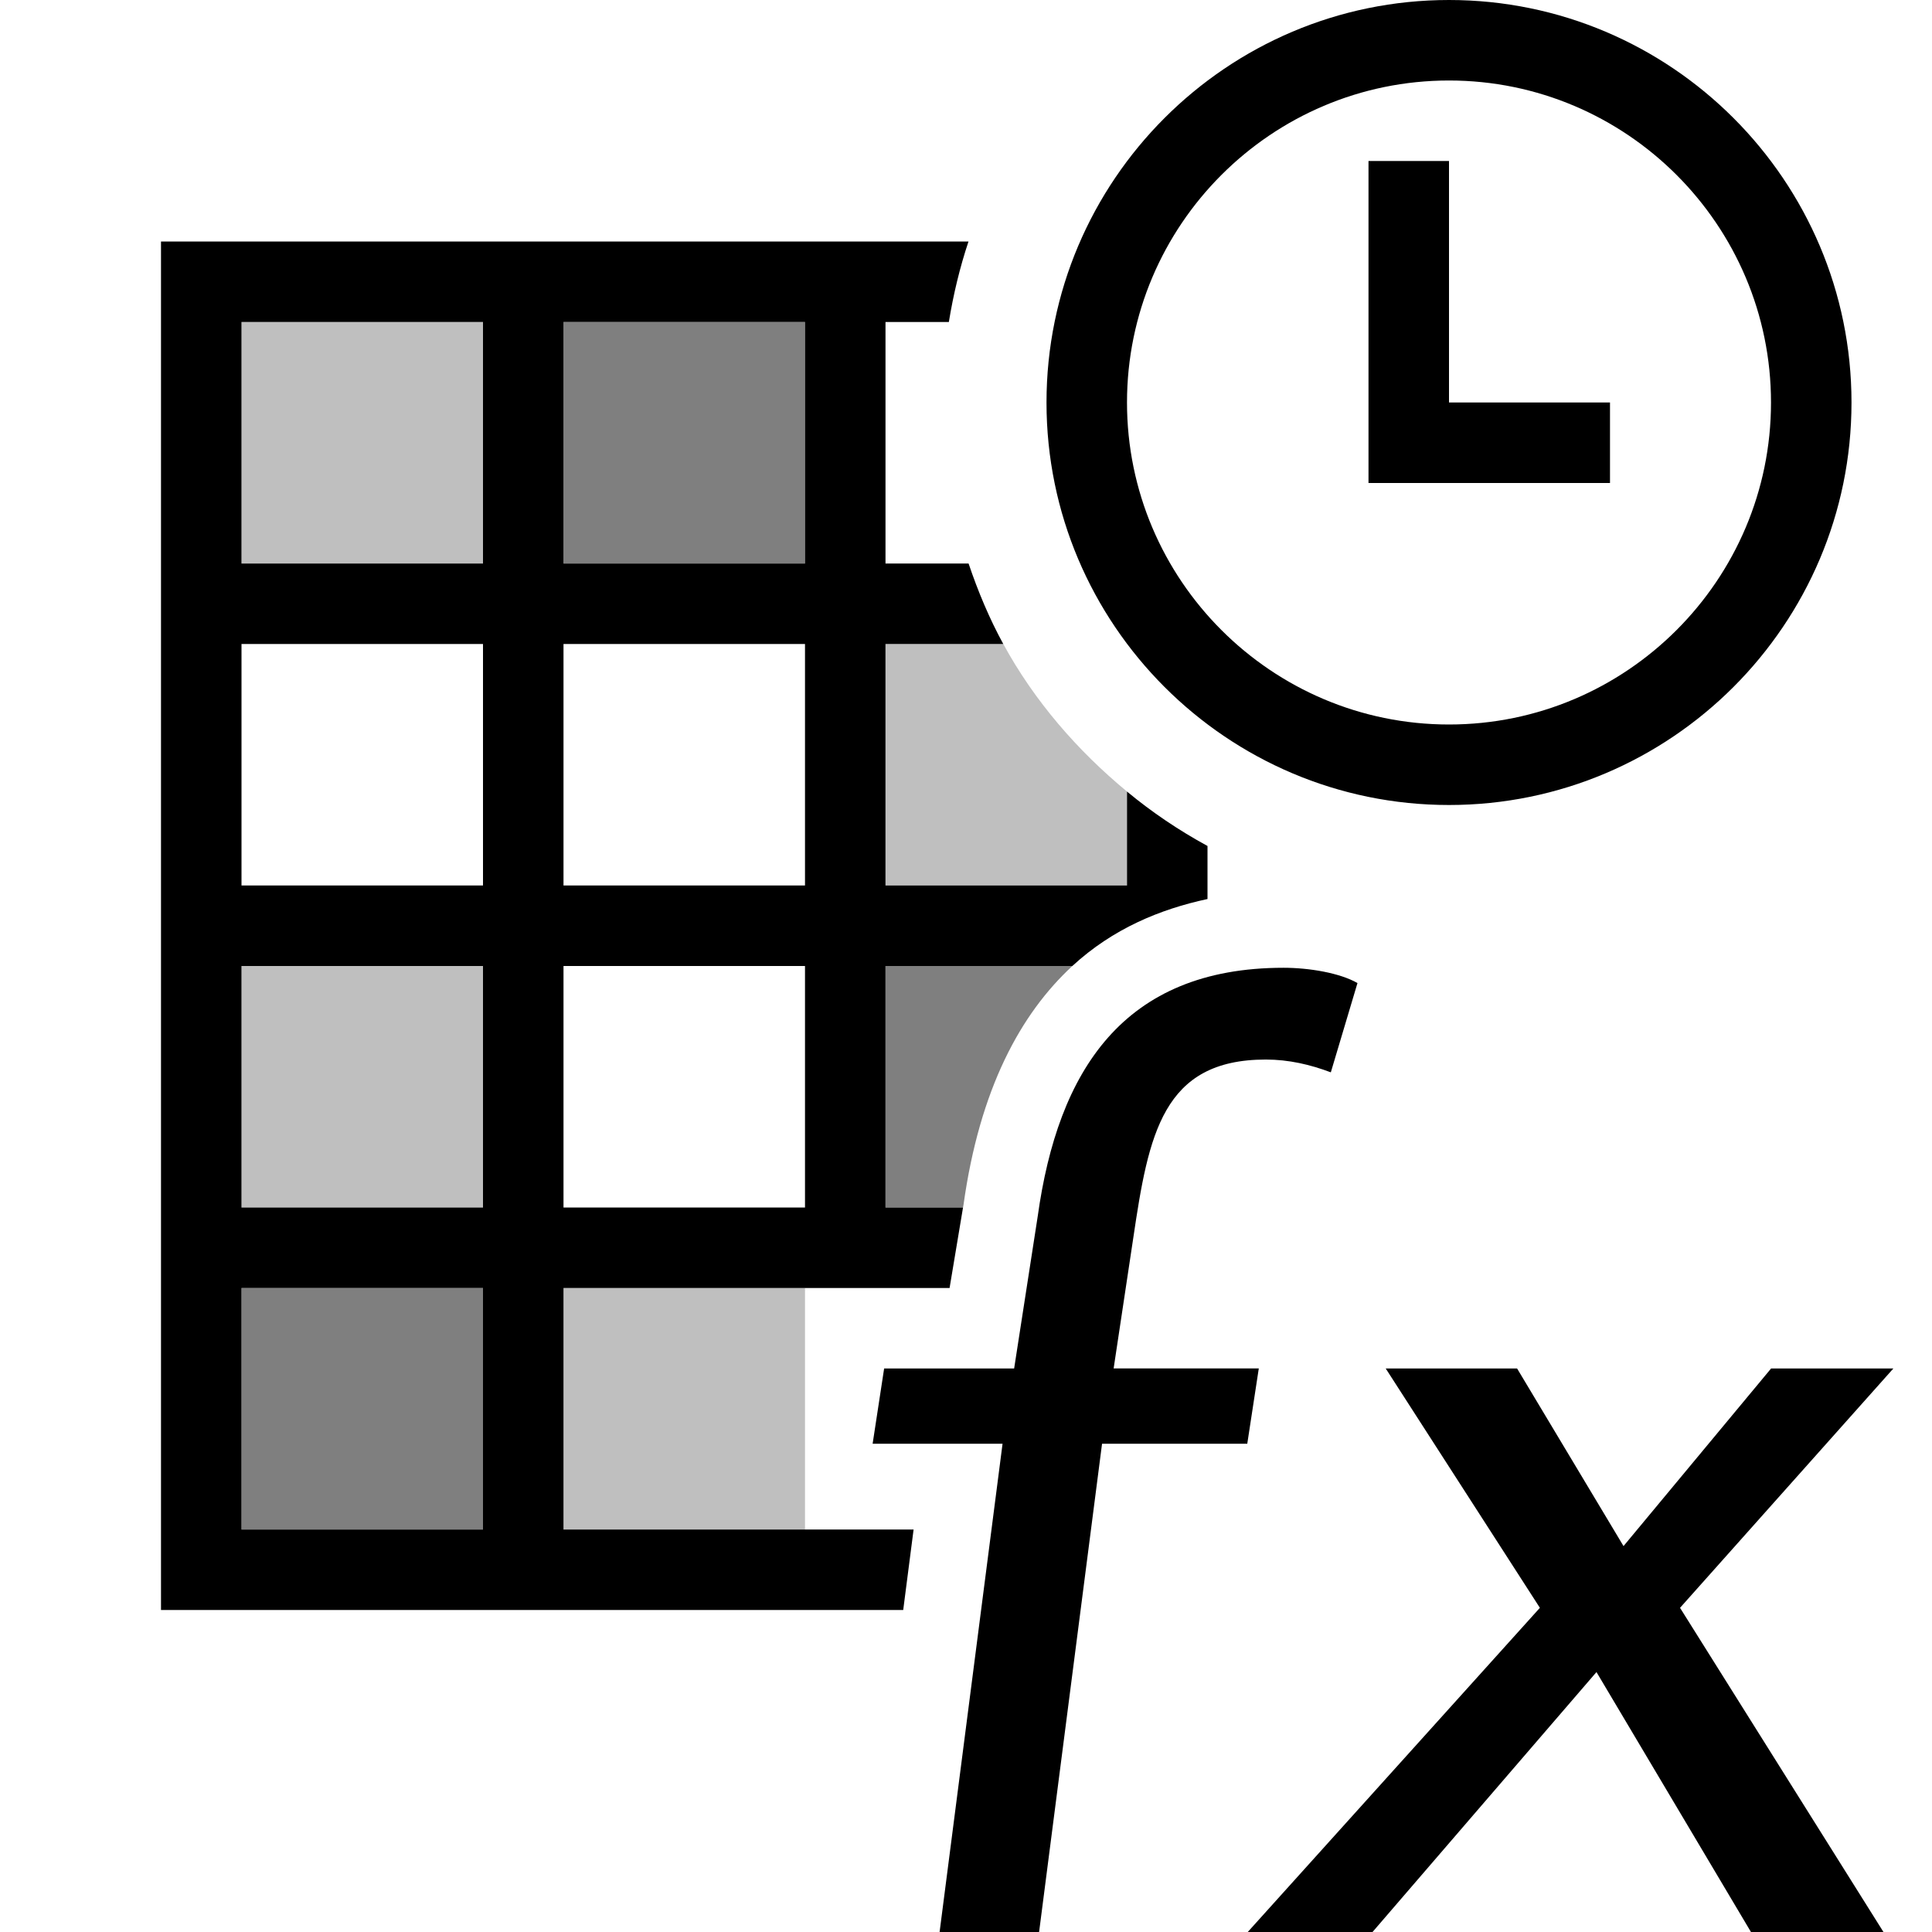
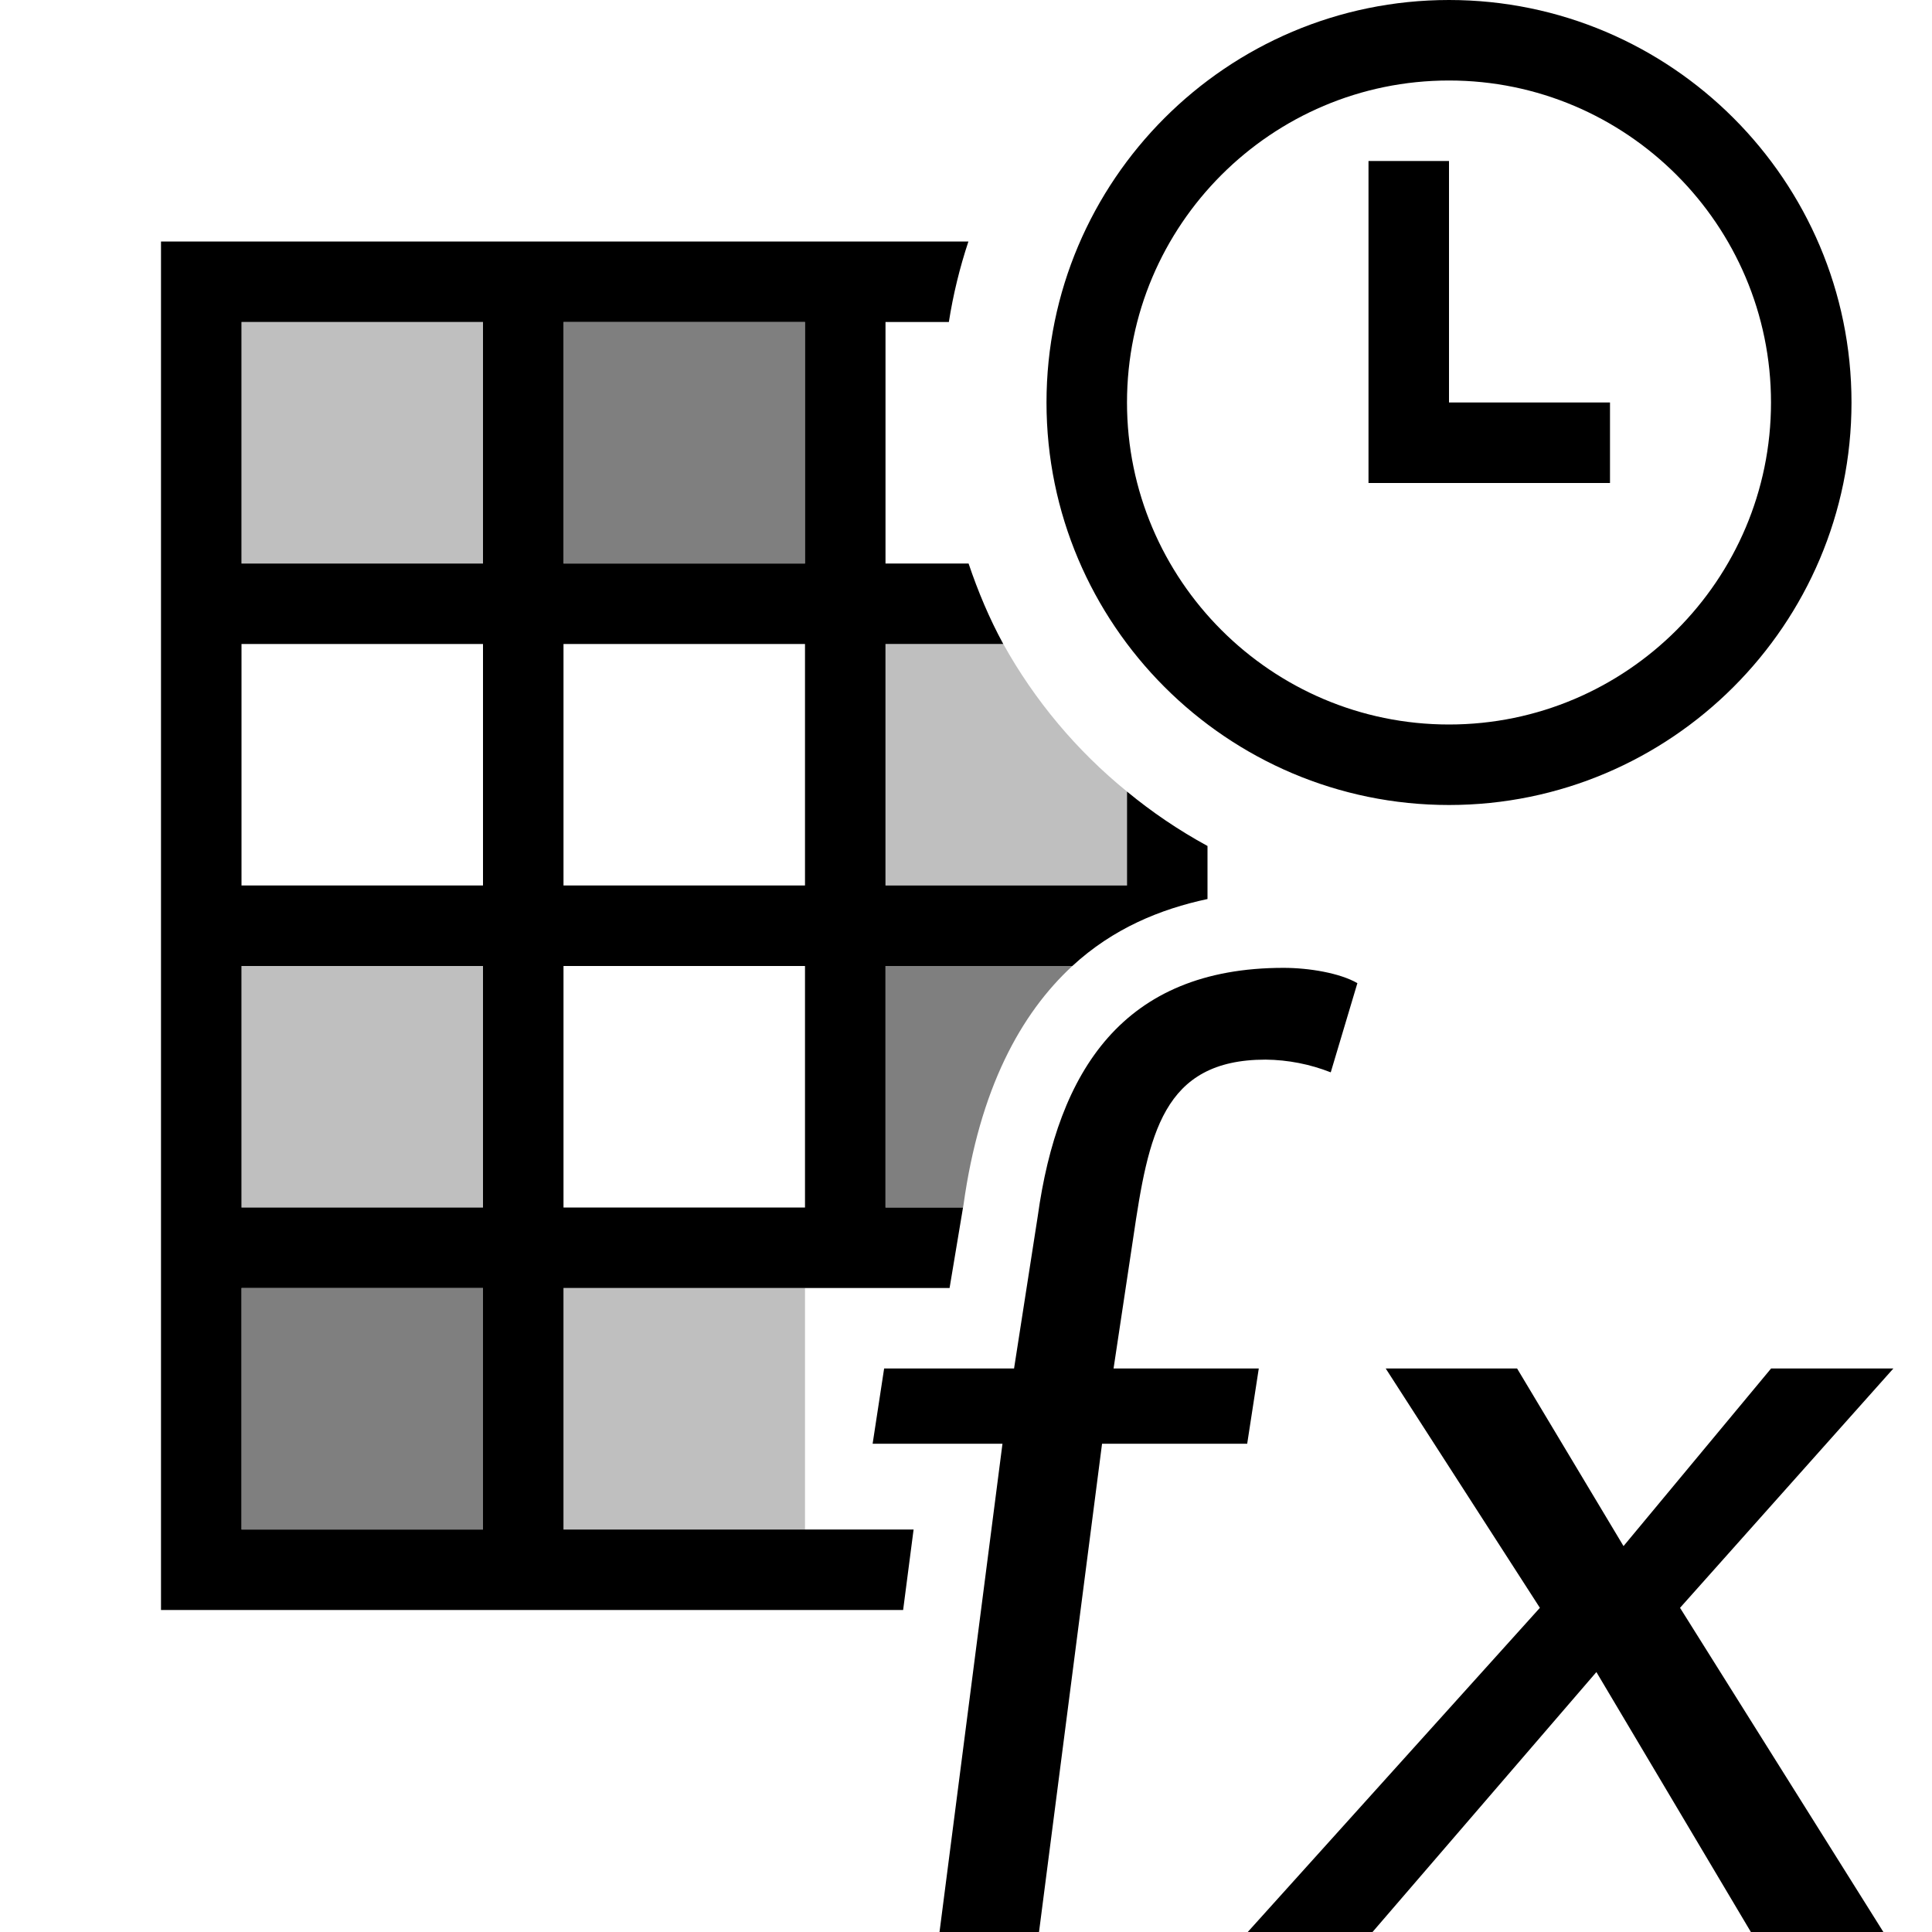
- <svg xmlns="http://www.w3.org/2000/svg" id="icons" viewBox="0 0 24 24">
-   <defs>
-     <style>.cls-1{fill:none;}.cls-1,.cls-2,.cls-3,.cls-4{stroke-width:0px;}.cls-2{opacity:.5;}.cls-3{opacity:.25;}</style>
-   </defs>
-   <path class="cls-2" d="M7,4h3v3h-3v-3ZM3,19h3v-3h-3v3ZM11,12v3h.963l.006-.033c.201-1.441.709-2.373,1.352-2.967h-2.321Z" />
-   <path class="cls-3" d="M3,4h3v3h-3v-3ZM3,15h3v-3h-3v3ZM7,19h3v-3h-3v3ZM12.463,8h-1.463v3h3v-1.167c-.618-.511-1.15-1.124-1.537-1.833Z" />
-   <path class="cls-4" d="M15.637,17l-.143.935h-1.804l-.782,6.065h-1.236l.782-6.065h-1.614l.143-.935h1.615l.293-1.891c.251-1.804,1.06-3.087,3.054-3.087.317,0,.699.064.918.19l-.331,1.109c-.254-.096-.522-.159-.808-.159-1.283,0-1.456.933-1.646,2.216l-.244,1.621h1.804ZM23.519,17h-1.518l-1.833,2.206-1.322-2.206h-1.632l1.915,2.973-3.629,4.027h1.55l2.782-3.229,1.919,3.229h1.646l-2.527-4.027,2.65-2.973ZM13,5c0-2.757,2.243-5,5-5s5,2.243,5,5-2.243,5-5,5-5-2.243-5-5ZM14,5c0,2.205,1.795,4,4,4s4-1.795,4-4-1.795-4-4-4-4,1.795-4,4ZM20,5h-2v-3h-1v4h3v-1ZM10,19h1.349l-.129,1H2V3h10.031c-.108.323-.188.657-.244,1h-.787v3h1.032c.117.347.258.683.431,1h-1.463v3h3v-1.167c.31.257.644.482,1,.676v.659c-.587.126-1.174.367-1.679.832h-2.321v3h.963l-.167,1h-4.796v3h3ZM7,7h3v-3h-3v3ZM7,11h3v-3h-3v3ZM7,15h3v-3h-3v3ZM6,16h-3v3h3v-3ZM6,12h-3v3h3v-3ZM6,8h-3v3h3v-3ZM6,4h-3v3h3v-3Z" />
-   <rect class="cls-1" width="24" height="24" />
+ <svg xmlns="http://www.w3.org/2000/svg" viewBox="0 0 24 24">
+   <path d="M7 4h3v3H7V4zM3 19h3v-3H3v3zm8-7v3h.963l.006-.033c.2-1.441.71-2.374 1.352-2.967H11z" opacity=".5" stroke-width="0" />
+   <path d="M3 4h3v3H3V4zm0 11h3v-3H3v3zm4 4h3v-3H7v3zm5.463-11H11v3h3V9.833A6.319 6.319 0 0 1 12.463 8z" opacity=".25" stroke-width="0" />
+   <path d="M15.637 17l-.144.935H13.69L12.907 24h-1.236l.782-6.065H10.84l.143-.935h1.614l.294-1.89c.25-1.805 1.06-3.087 3.053-3.087.317 0 .699.064.918.19l-.331 1.108a2.273 2.273 0 0 0-.809-.158c-1.283 0-1.456.933-1.645 2.216L13.833 17h1.804zm7.882 0h-1.518l-1.833 2.206L18.846 17h-1.632l1.915 2.973L15.5 24h1.55l2.781-3.229L21.75 24h1.646l-2.526-4.027L23.52 17zM13 5c0-2.757 2.243-5 5-5s5 2.243 5 5-2.243 5-5 5-5-2.243-5-5zm1 0c0 2.205 1.795 4 4 4s4-1.795 4-4-1.795-4-4-4-4 1.795-4 4zm6 0h-2V2h-1v4h3V5zM10 19h1.349l-.13 1H2V3h10.03a6.246 6.246 0 0 0-.243 1H11v3h1.032c.117.347.258.683.431 1H11v3h3V9.833c.31.256.644.482 1 .676v.659c-.587.125-1.174.366-1.679.832H11v3h.963l-.167 1H7v3h3zM7 7h3V4H7v3zm0 4h3V8H7v3zm0 4h3v-3H7v3zm-1 1H3v3h3v-3zm0-4H3v3h3v-3zm0-4H3v3h3V8zm0-4H3v3h3V4z" stroke-width="0" />
+   <path stroke-width="0" fill="none" d="M0 0h24v24H0z" />
</svg>
